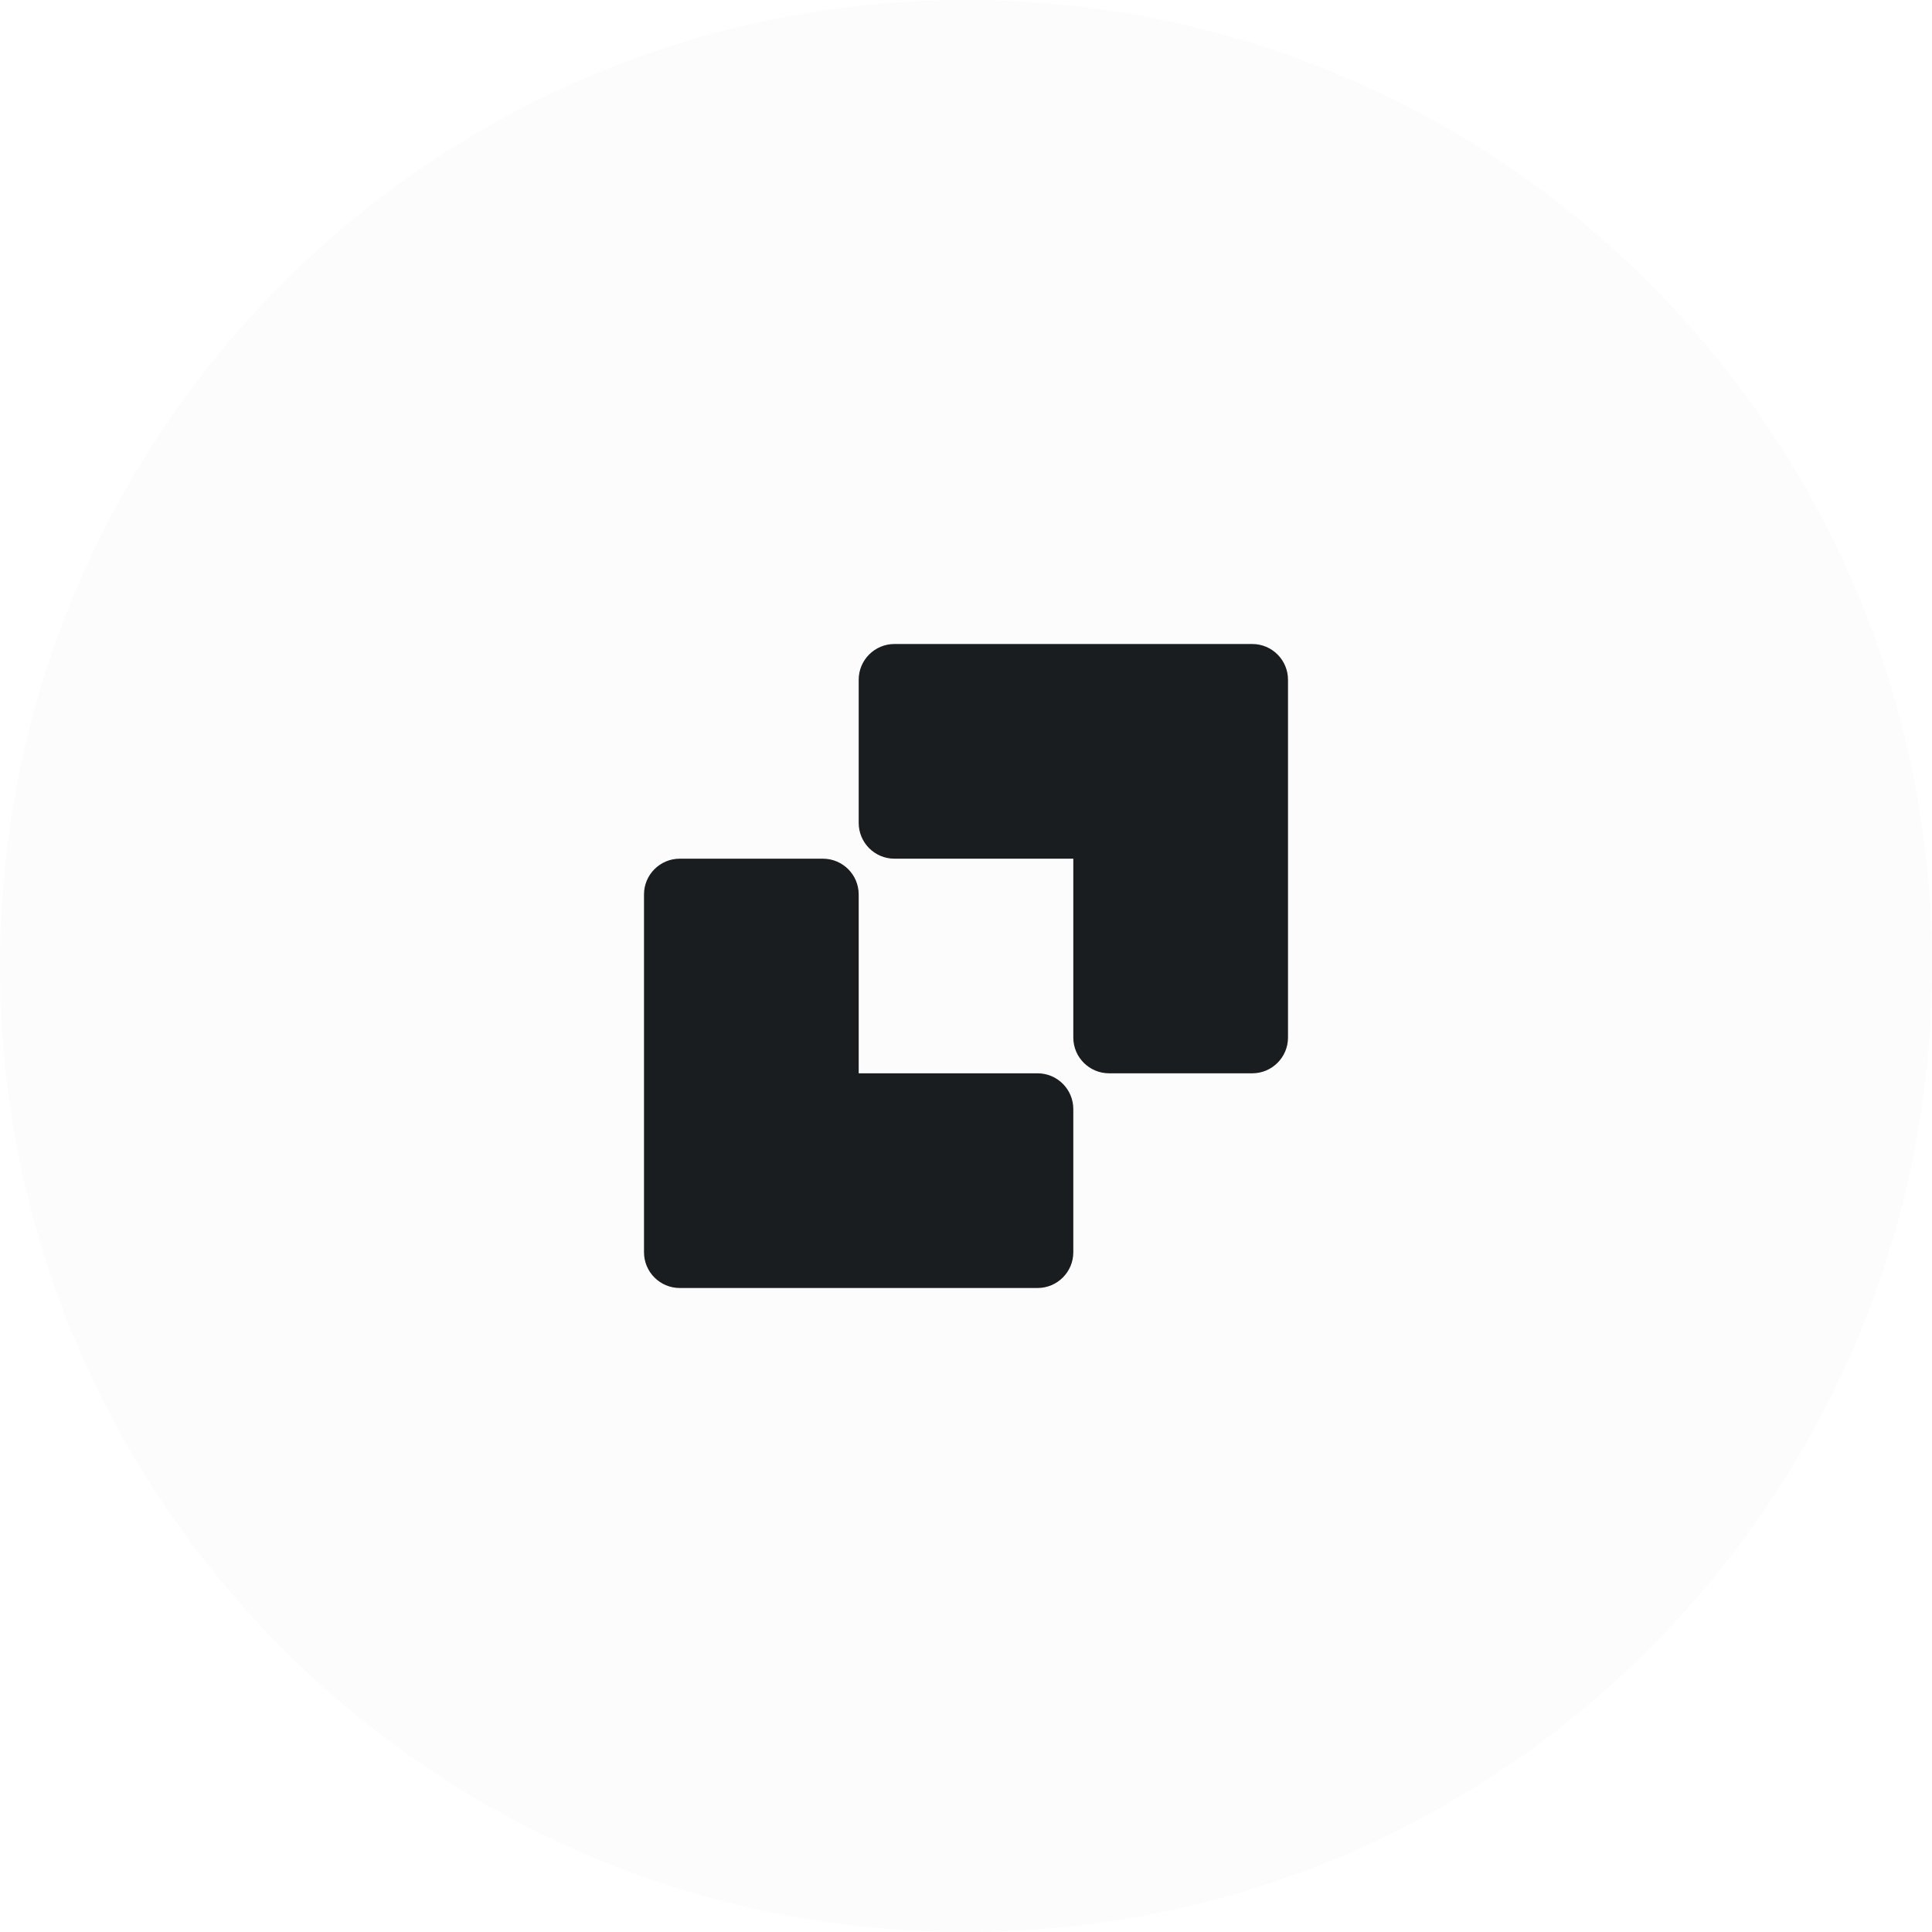
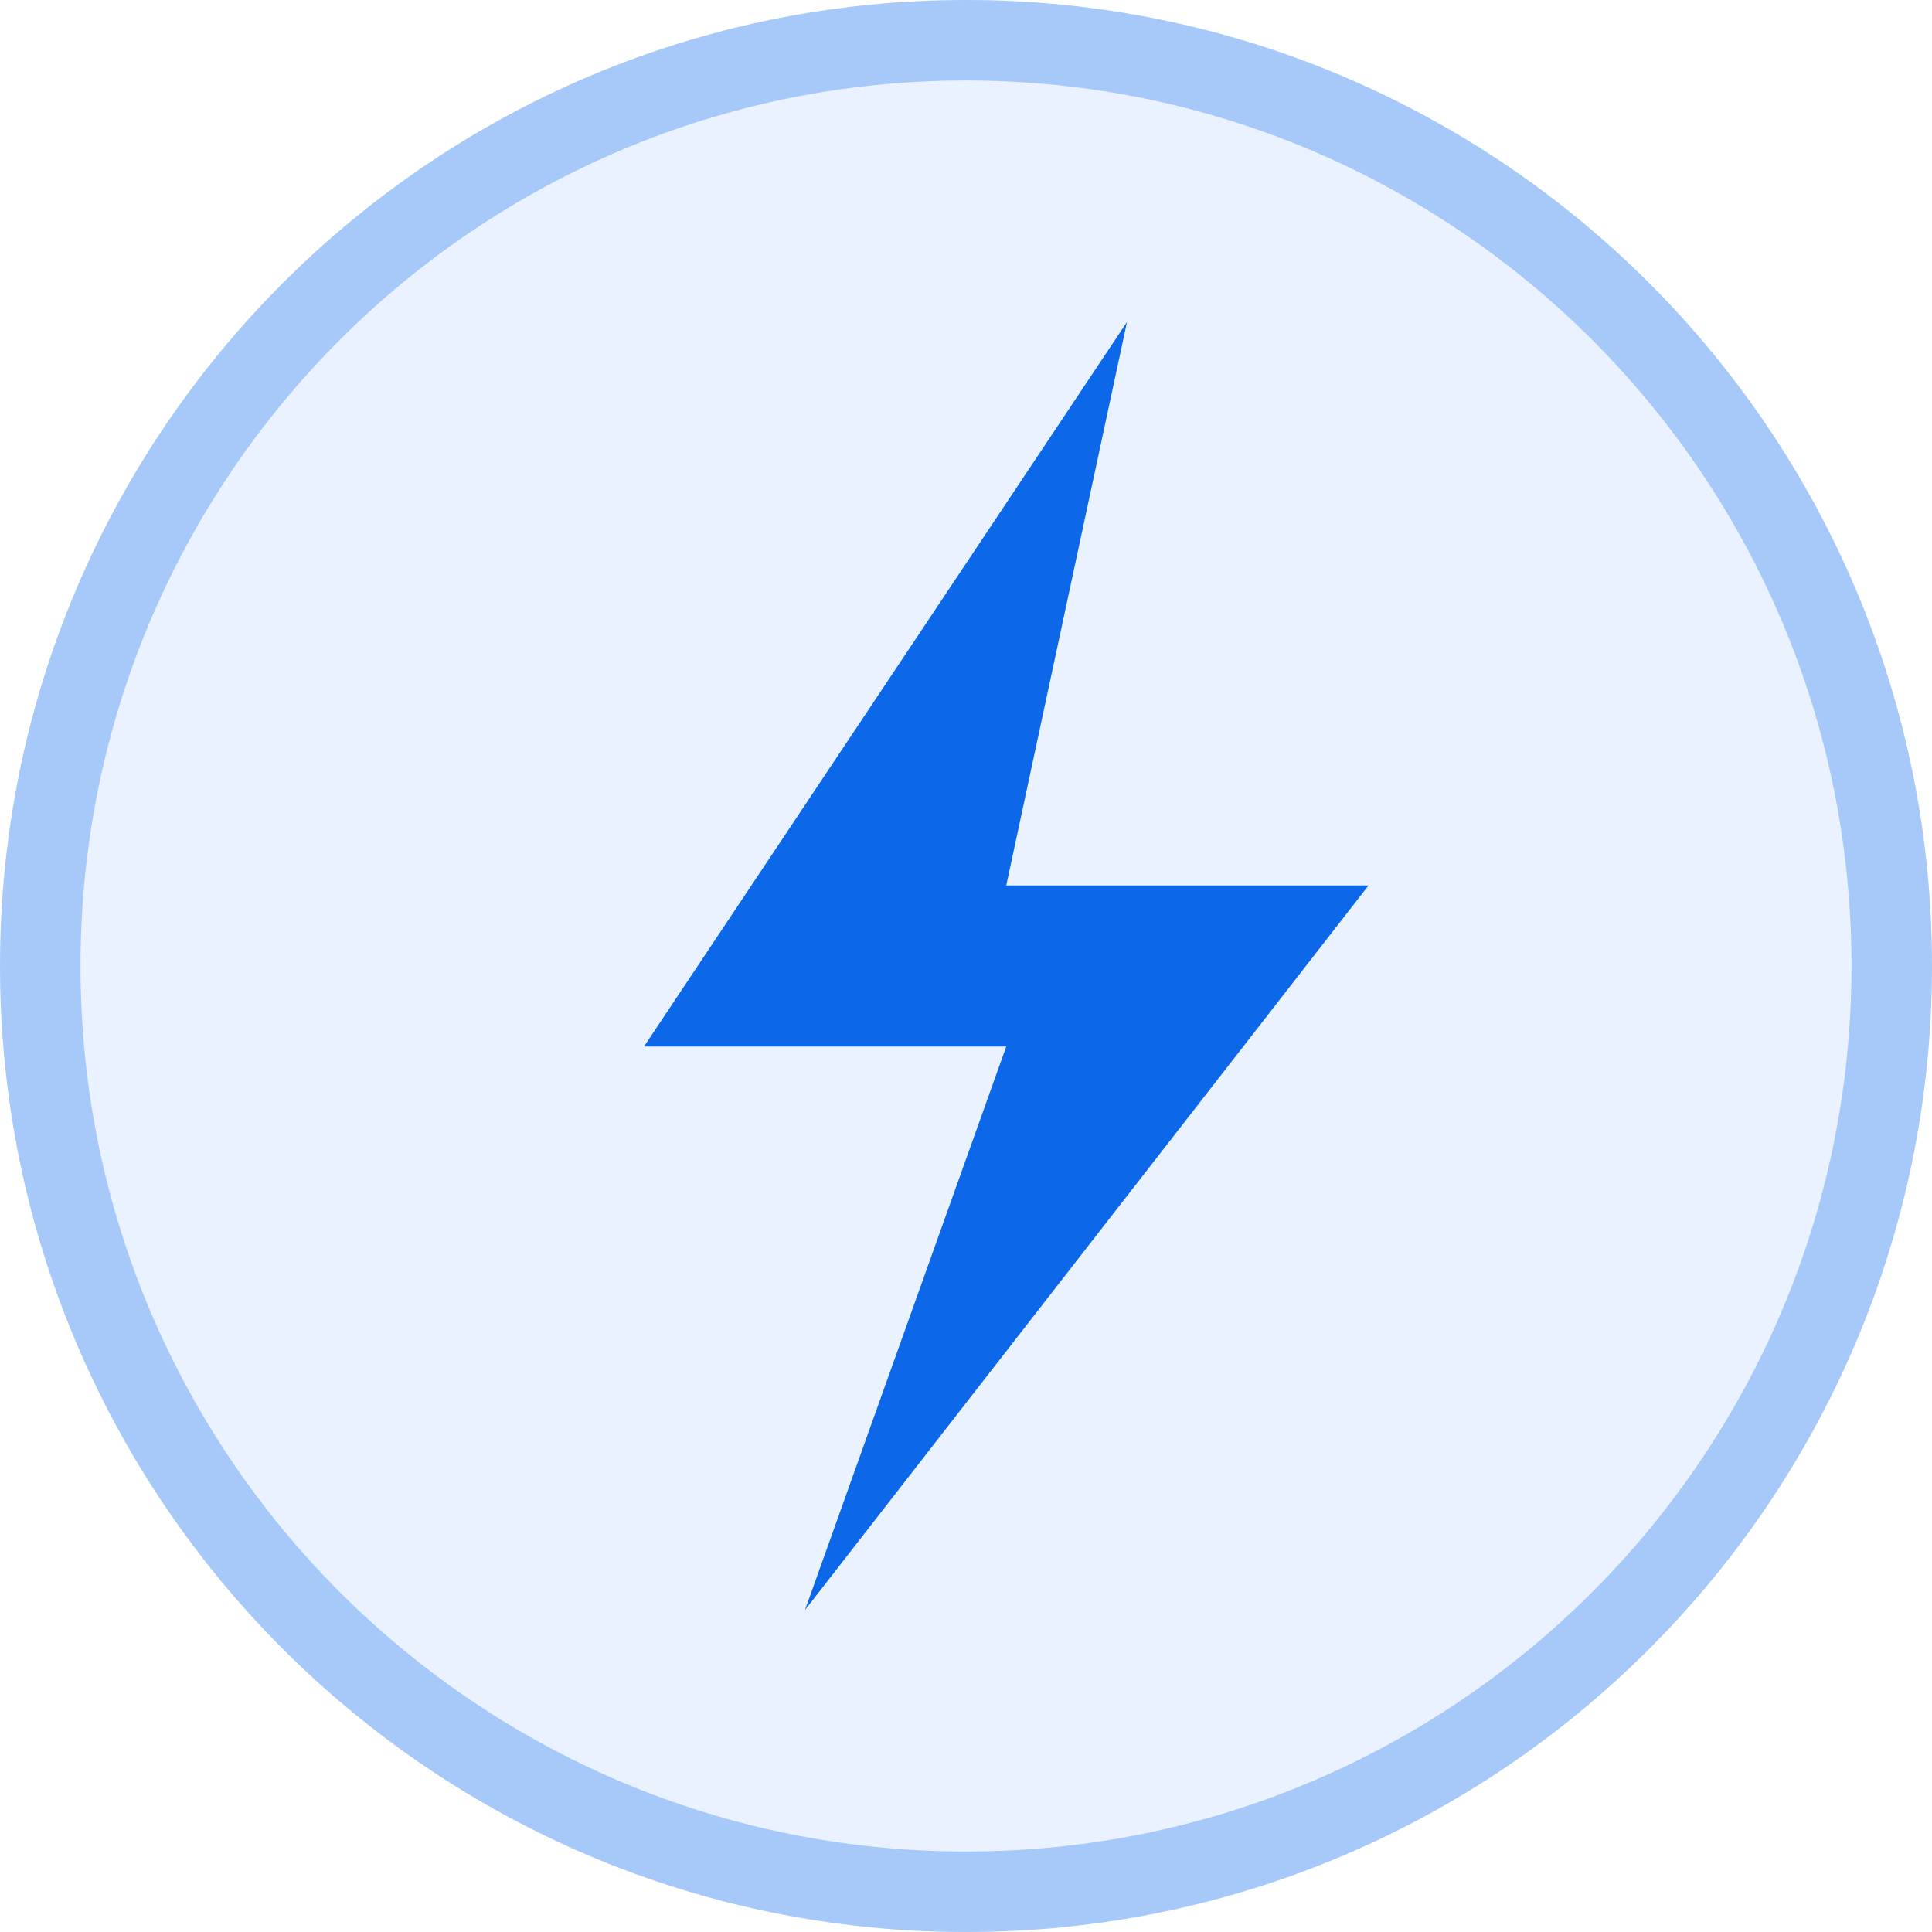
<svg xmlns="http://www.w3.org/2000/svg" width="24" height="24" viewBox="0 0 24 24" fill="none">
-   <rect width="24" height="24" rx="12" fill="#FCFCFC" />
-   <path fill-rule="evenodd" clip-rule="evenodd" d="M10.667 8.444C10.667 8.199 10.866 8 11.111 8H13.778H15.555H15.556C15.801 8 16 8.199 16 8.444V12.889C16 13.134 15.801 13.333 15.556 13.333H13.778C13.532 13.333 13.333 13.134 13.333 12.889L13.333 10.667H11.111C10.866 10.667 10.667 10.468 10.667 10.222V8.444ZM13.333 15.556C13.333 15.801 13.134 16 12.889 16L10.222 16H8.445H8.444C8.199 16 8 15.801 8 15.556V11.111C8 10.866 8.199 10.667 8.444 10.667L10.222 10.667C10.468 10.667 10.667 10.866 10.667 11.111L10.667 13.333H12.889C13.134 13.333 13.333 13.532 13.333 13.778V15.556Z" fill="#1A1D1F" />
+   <rect width="24" height="24" rx="12" fill="#EAF2FF" />
+   <rect x="0.5" y="0.5" width="23" height="23" rx="11.5" stroke="#0C68E9" stroke-opacity="0.3" />
+   <path d="M14 4L8 13H12.5L10 20L17 11H12.5L14 4Z" fill="#0C68E9" />
</svg>
